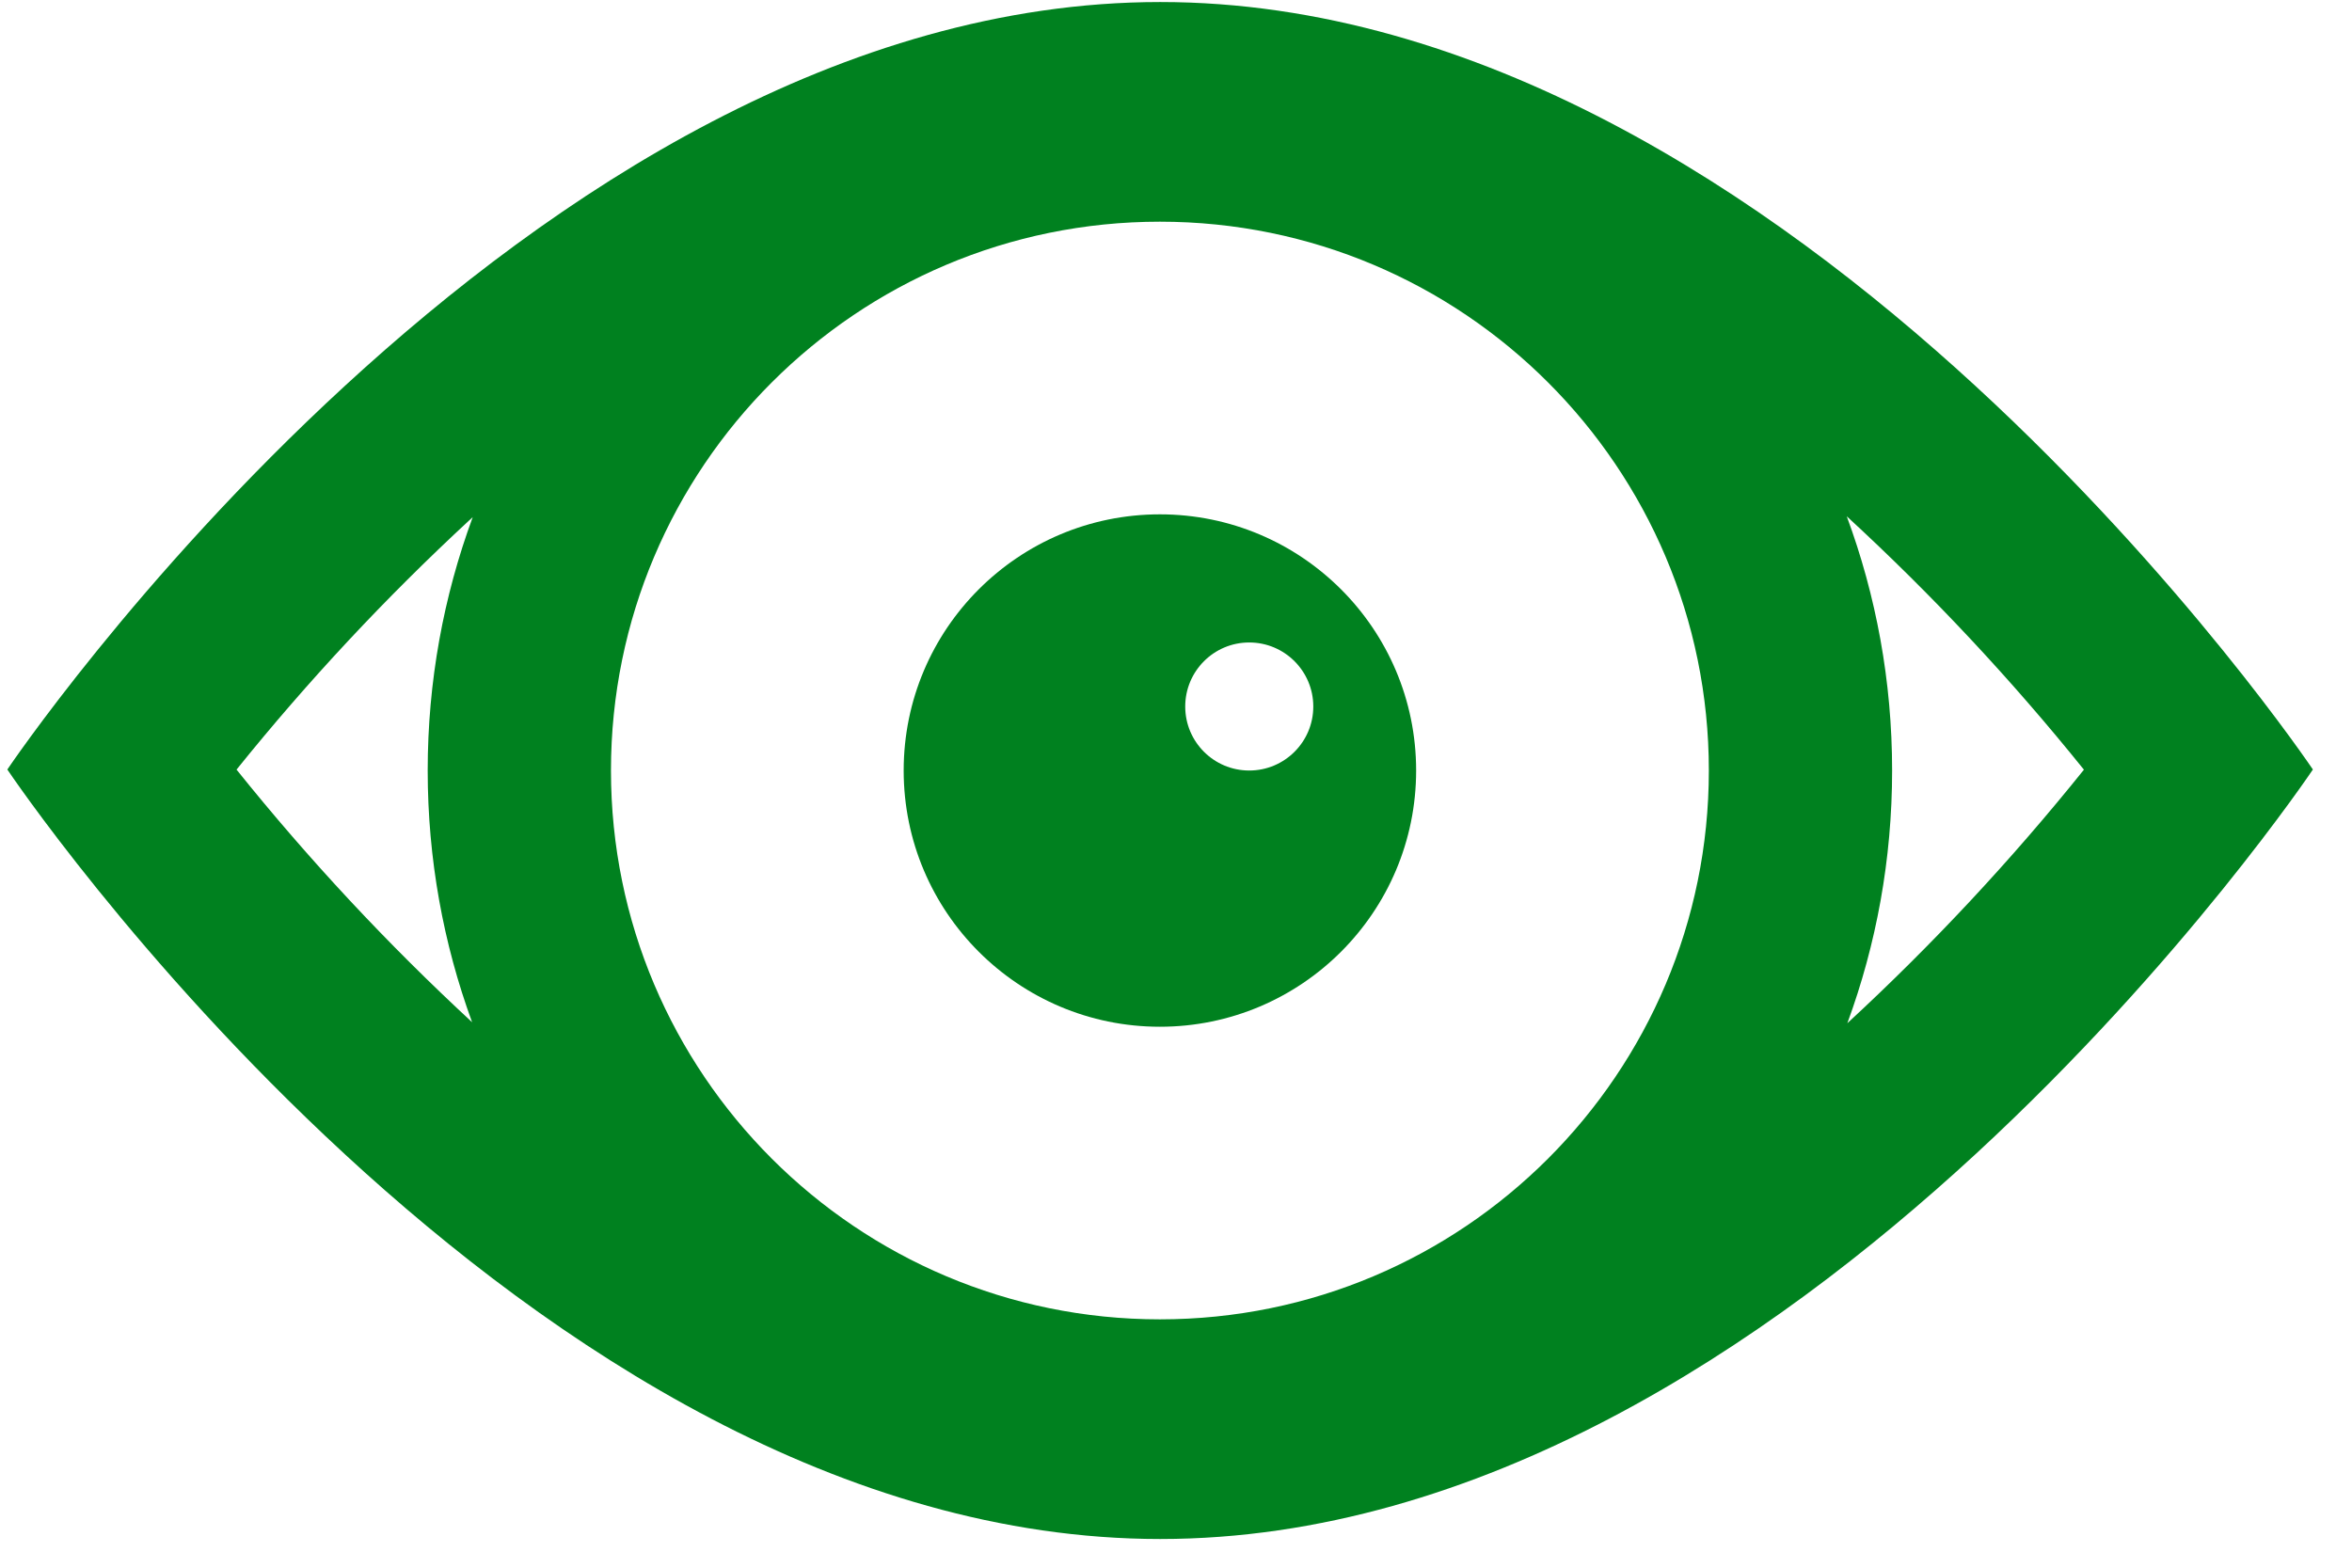
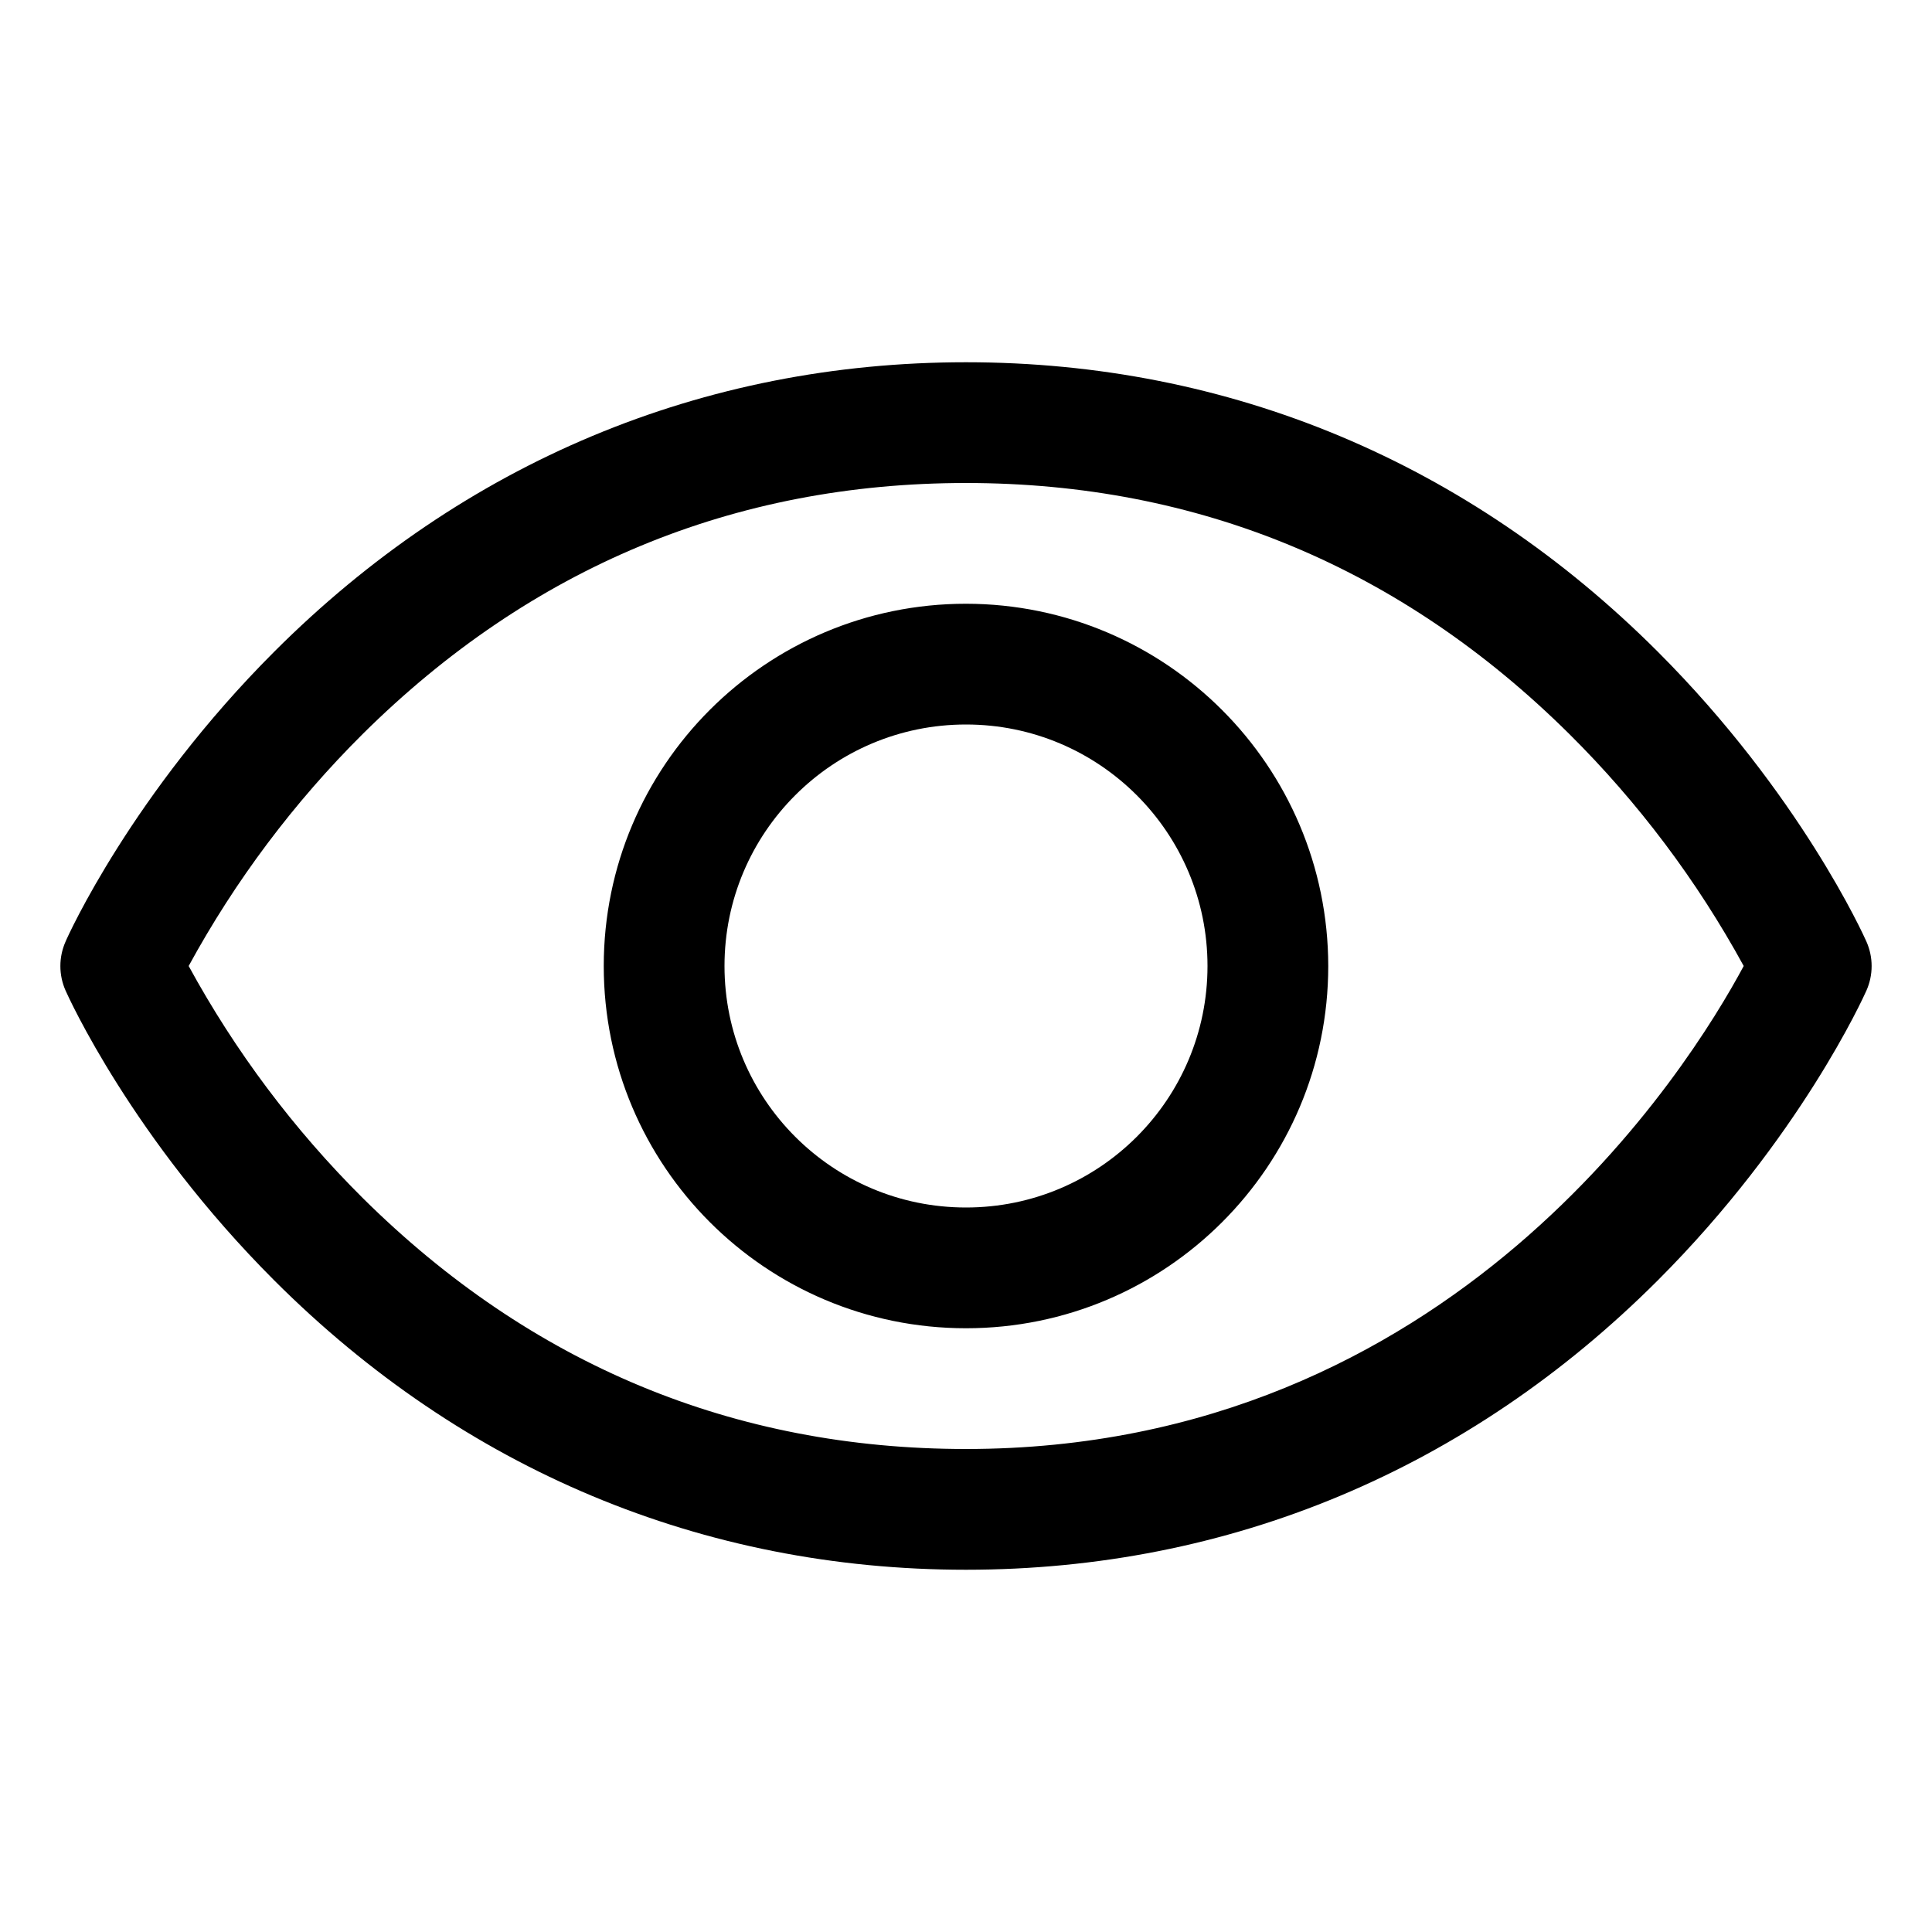
- <svg xmlns="http://www.w3.org/2000/svg" width="51" height="34" viewBox="0 0 51 34" fill="none">
-   <path fill-rule="evenodd" clip-rule="evenodd" d="M0.159 16.689C0.159 16.689 11.351 0.044 25.158 0.044C38.96 0.044 50.152 16.689 50.152 16.689C50.152 16.689 38.971 33.378 25.158 33.378C11.344 33.378 0.159 16.689 0.159 16.689ZM40.044 11.197C40.68 12.915 41.028 14.772 41.028 16.711C41.028 18.637 40.685 20.483 40.057 22.192C41.901 20.489 43.616 18.651 45.187 16.693C43.612 14.735 41.893 12.898 40.044 11.197ZM10.237 22.17C9.614 20.468 9.274 18.629 9.274 16.711C9.274 14.78 9.619 12.929 10.25 11.217C10.224 11.241 10.197 11.266 10.17 11.29C8.36 12.965 6.675 14.77 5.129 16.691C6.694 18.641 8.401 20.472 10.237 22.17ZM13.248 16.711C13.248 10.137 18.577 4.808 25.151 4.808C31.725 4.808 37.054 10.137 37.054 16.711C37.054 23.285 31.725 28.614 25.151 28.614C18.577 28.614 13.248 23.285 13.248 16.711Z" fill="#00811F" />
-   <path fill-rule="evenodd" clip-rule="evenodd" d="M30.707 16.711C30.707 19.78 28.22 22.268 25.151 22.268C22.082 22.268 19.595 19.78 19.595 16.711C19.595 13.643 22.082 11.155 25.151 11.155C28.22 11.155 30.707 13.643 30.707 16.711ZM28.477 15.323C28.477 16.09 27.855 16.711 27.088 16.711C26.321 16.711 25.7 16.09 25.7 15.323C25.7 14.556 26.321 13.934 27.088 13.934C27.855 13.934 28.477 14.556 28.477 15.323Z" fill="#00811F" />
+ <svg xmlns="http://www.w3.org/2000/svg" width="32" height="32" fill="#000000" viewBox="0 0 256 256">
+   <path d="M247.31,124.76c-.35-.79-8.82-19.58-27.65-38.41C194.57,61.26,162.88,48,128,48S61.43,61.26,36.34,86.35C17.51,105.18,9,124,8.69,124.76a8,8,0,0,0,0,6.5c.35.79,8.82,19.57,27.65,38.4C61.43,194.74,93.12,208,128,208s66.57-13.26,91.66-38.34c18.83-18.83,27.3-37.61,27.65-38.4A8,8,0,0,0,247.31,124.76ZM128,192c-30.78,0-57.67-11.19-79.93-33.25A133.47,133.47,0,0,1,25,128,133.33,133.33,0,0,1,48.07,97.25C70.33,75.19,97.22,64,128,64s57.67,11.19,79.93,33.25A133.46,133.46,0,0,1,231.05,128C223.84,141.46,192.43,192,128,192Zm0-112a48,48,0,1,0,48,48A48.05,48.05,0,0,0,128,80Zm0,80a32,32,0,1,1,32-32A32,32,0,0,1,128,160Z" />
</svg>
